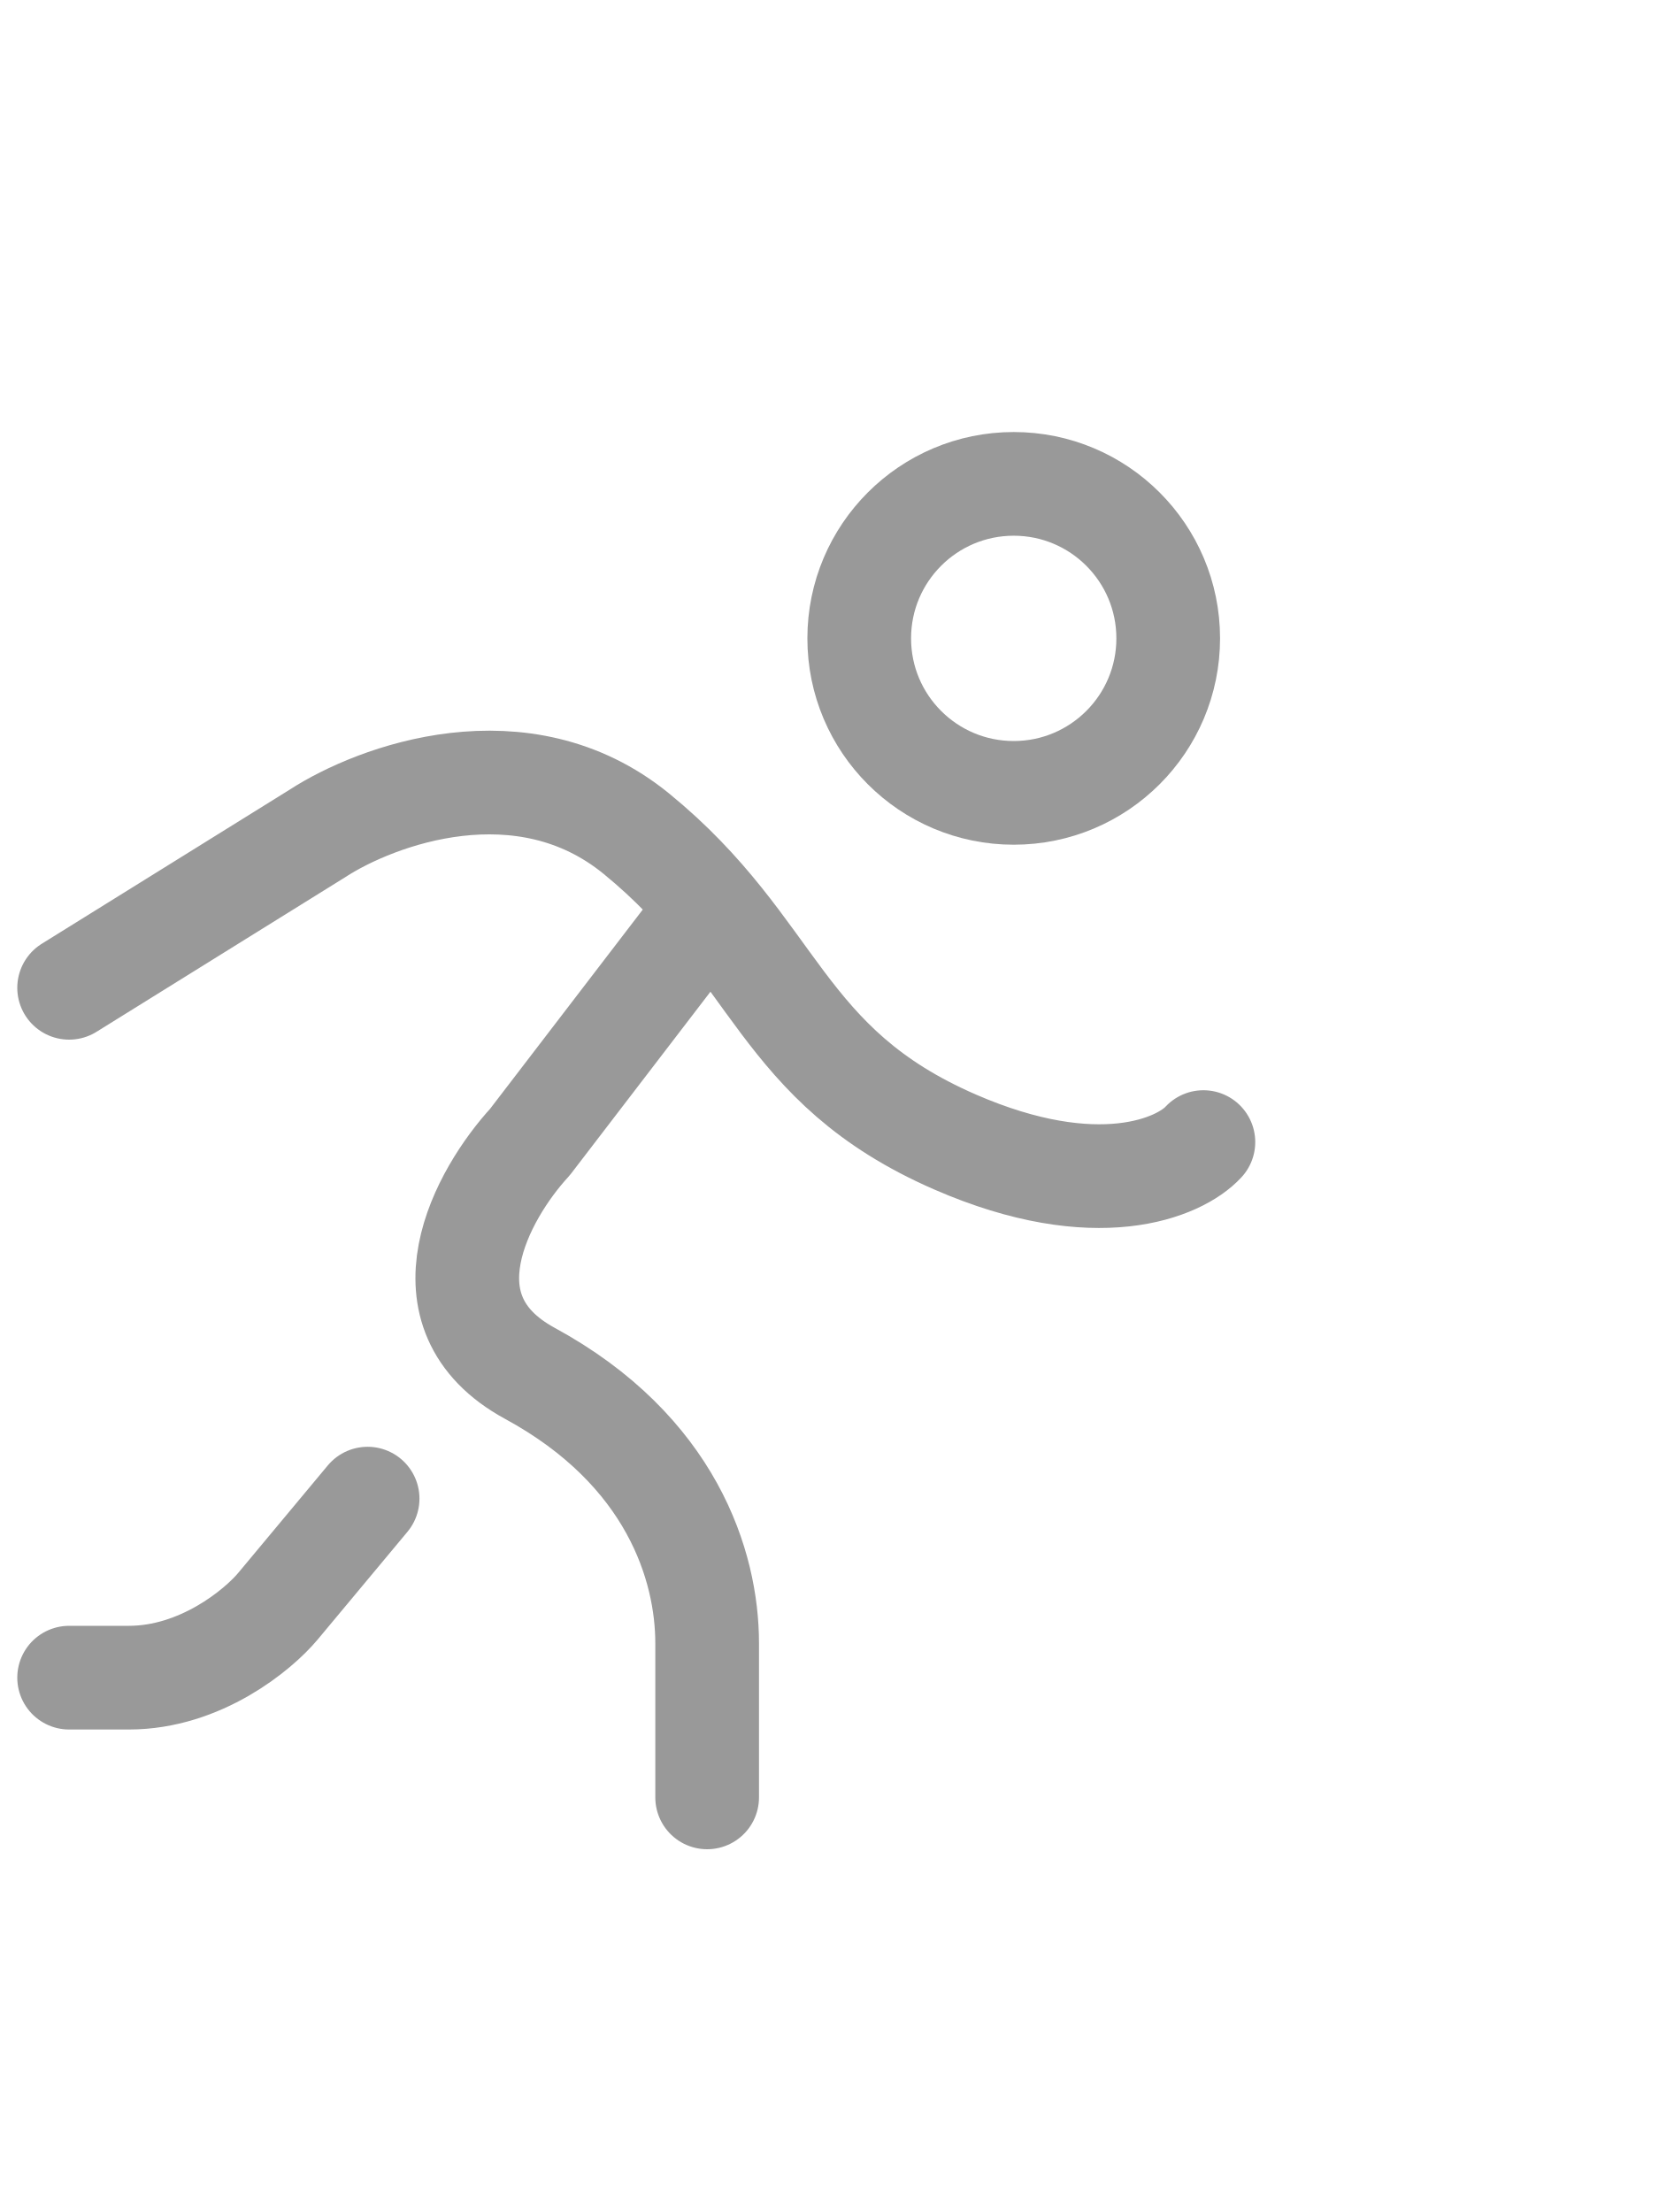
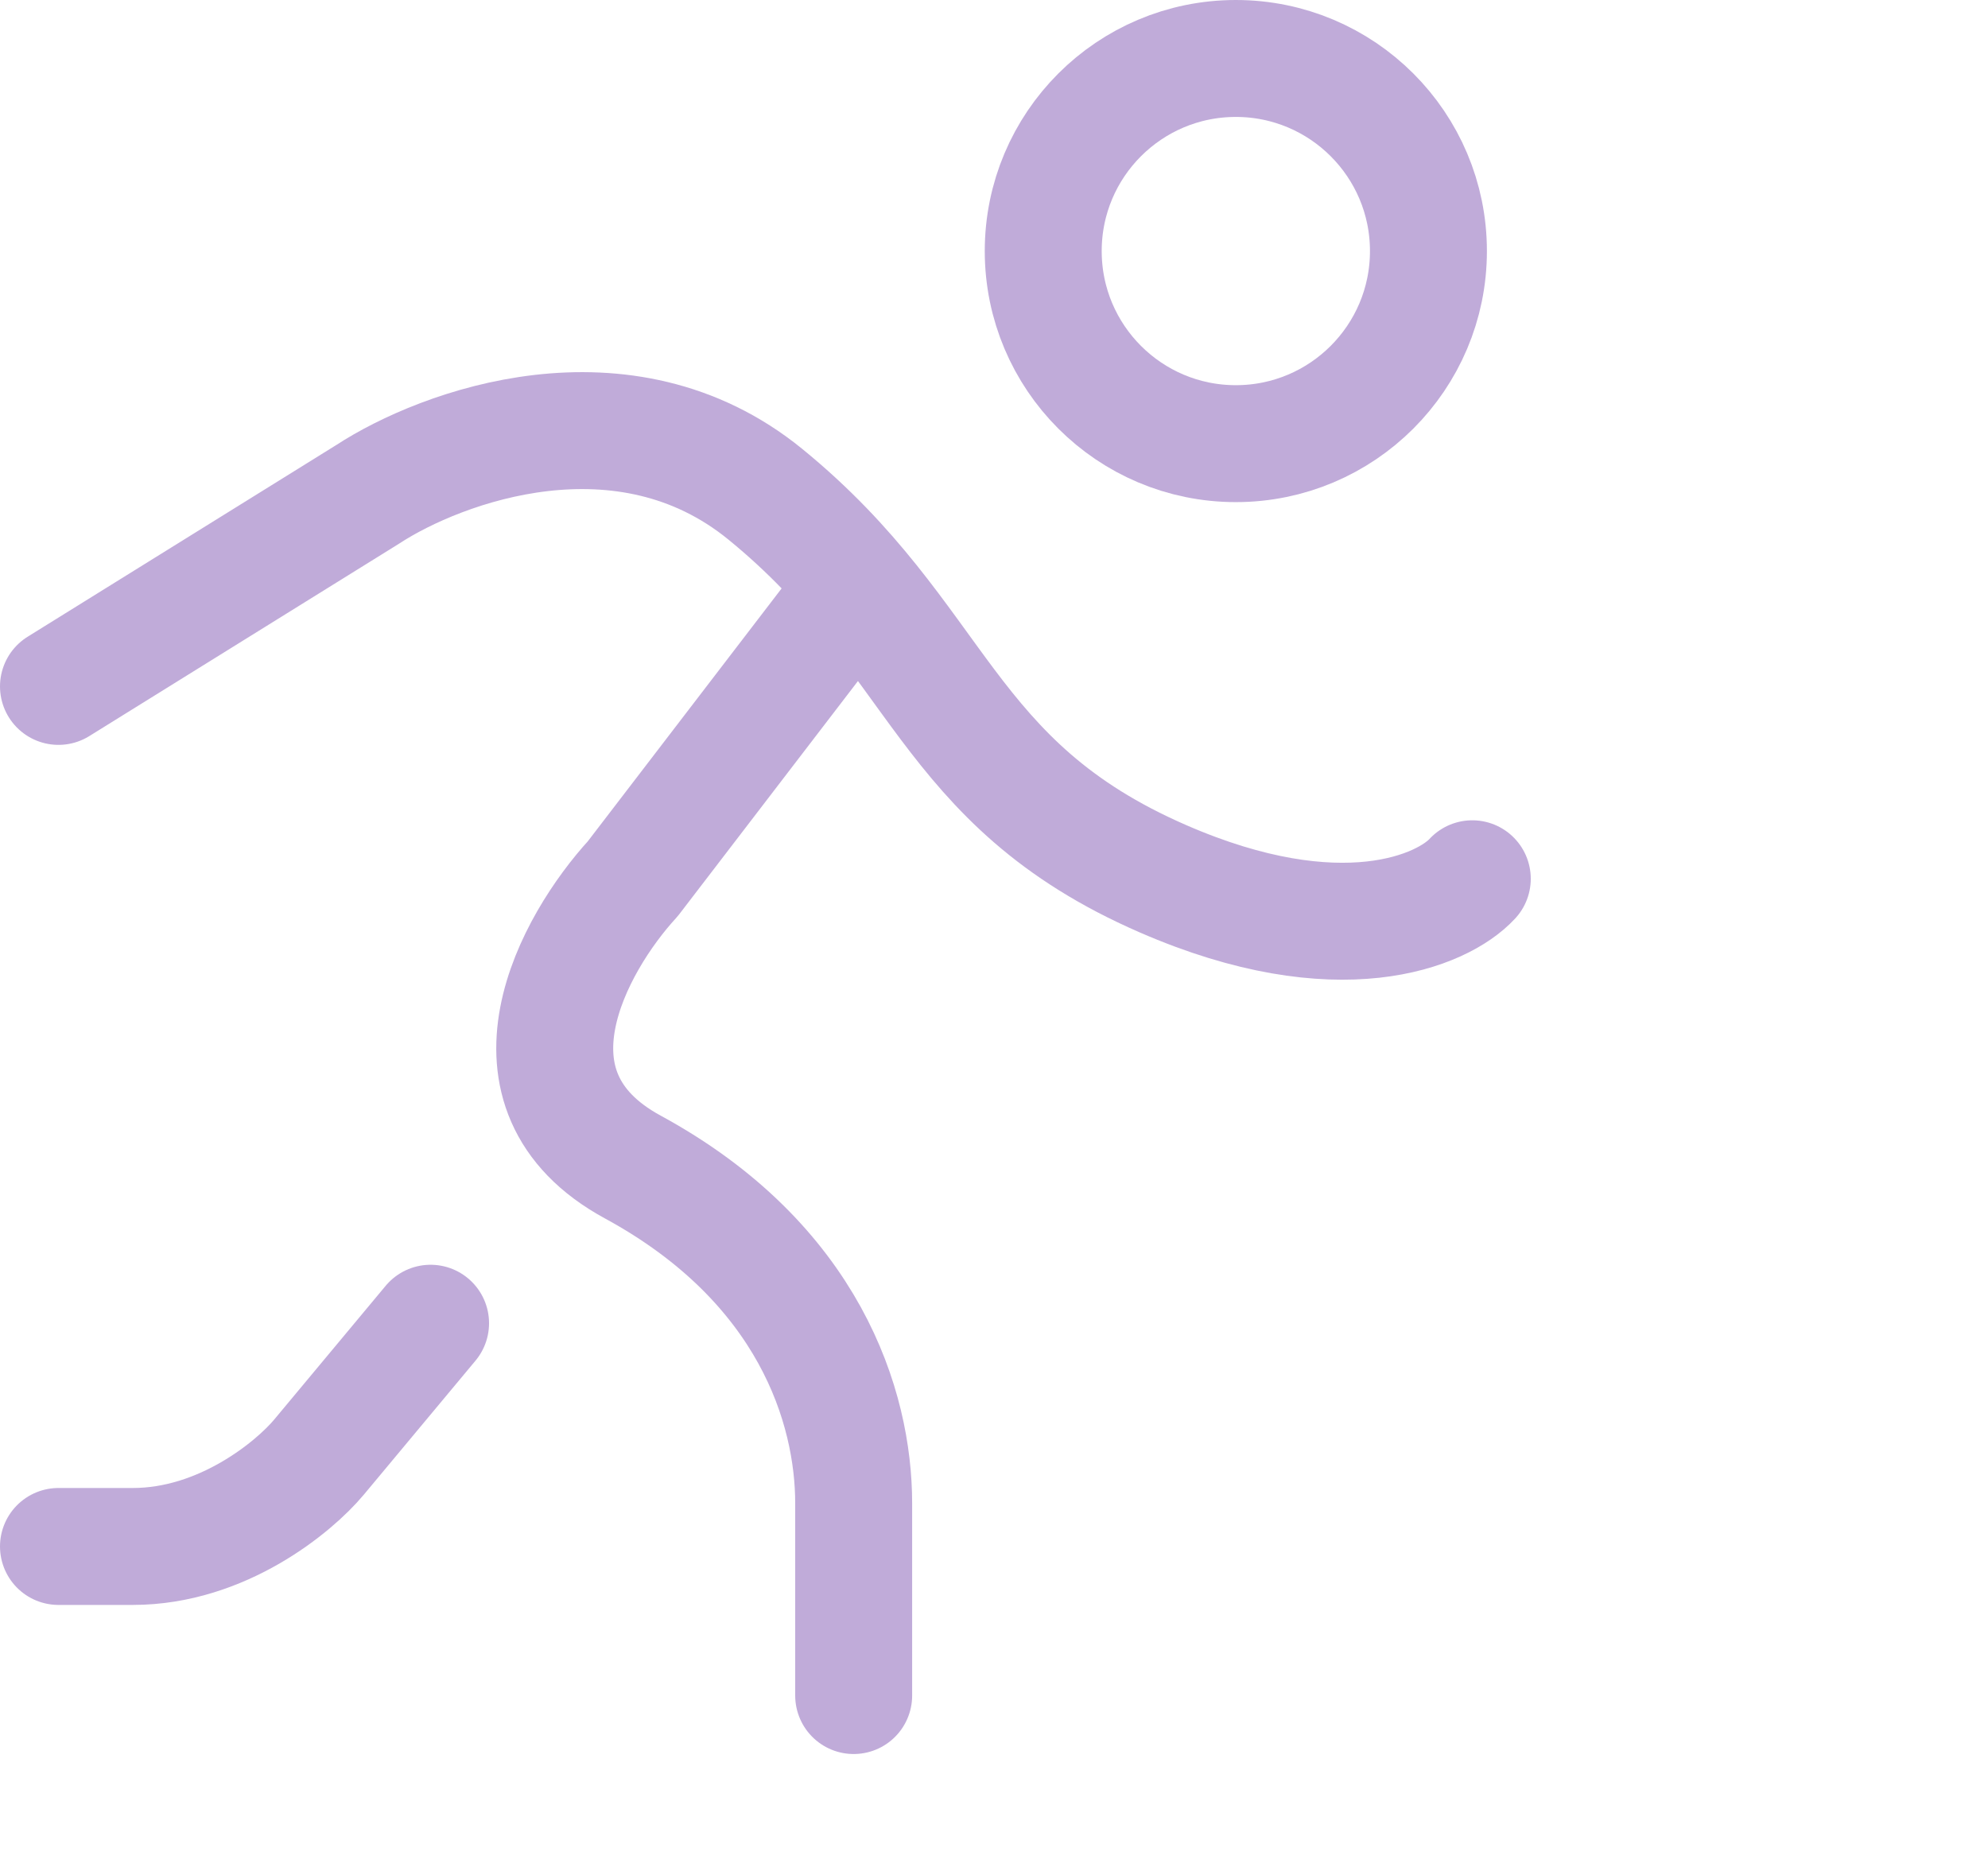
- <svg xmlns="http://www.w3.org/2000/svg" width="24" height="32" viewBox="0 0 24 32" fill="none">
-   <path d="M1 14.29L4.589 12.059C5.444 11.502 7.563 10.721 9.204 12.059C11.255 13.732 11.255 15.407 13.819 16.522C15.87 17.414 17.067 16.894 17.409 16.522M10.23 13.176L7.666 16.522C6.982 17.265 6.025 18.976 7.666 19.868C9.717 20.983 10.23 22.656 10.23 23.771C10.23 24.663 10.23 25.258 10.23 26.002" stroke="#999999" stroke-width="1.5" stroke-linecap="round" stroke-linejoin="round" />
-   <ellipse cx="14.665" cy="9.235" rx="2.235" ry="2.235" stroke="#999999" stroke-width="1.5" />
-   <path d="M5.318 21.68L4.023 23.234C3.735 23.58 2.9 24.27 1.864 24.27C0.827 24.27 1.144 24.27 1 24.27" stroke="#999999" stroke-width="1.5" stroke-linecap="round" stroke-linejoin="round" />
+ <svg xmlns="http://www.w3.org/2000/svg" width="17" height="16" viewBox="0 0 17 16" fill="none">
+   <path d="M0.5 5.87L3.145 4.227C3.774 3.816 5.336 3.241 6.545 4.227C8.056 5.46 8.056 6.693 9.945 7.515C11.456 8.173 12.338 7.789 12.59 7.515M7.3 5.05L5.411 7.515C4.908 8.063 4.202 9.323 5.411 9.98C6.923 10.802 7.3 12.035 7.3 12.856C7.3 13.514 7.3 13.952 7.3 14.5" stroke="#C0ABD9" stroke-linecap="round" stroke-linejoin="round" />
+   <ellipse cx="10.568" cy="2.147" rx="1.647" ry="1.647" stroke="#C0ABD9" />
+   <path d="M3.682 11.316L2.727 12.462C2.515 12.716 1.9 13.225 1.136 13.225C0.373 13.225 0.606 13.225 0.5 13.225" stroke="#C0ABD9" stroke-linecap="round" stroke-linejoin="round" />
</svg>
